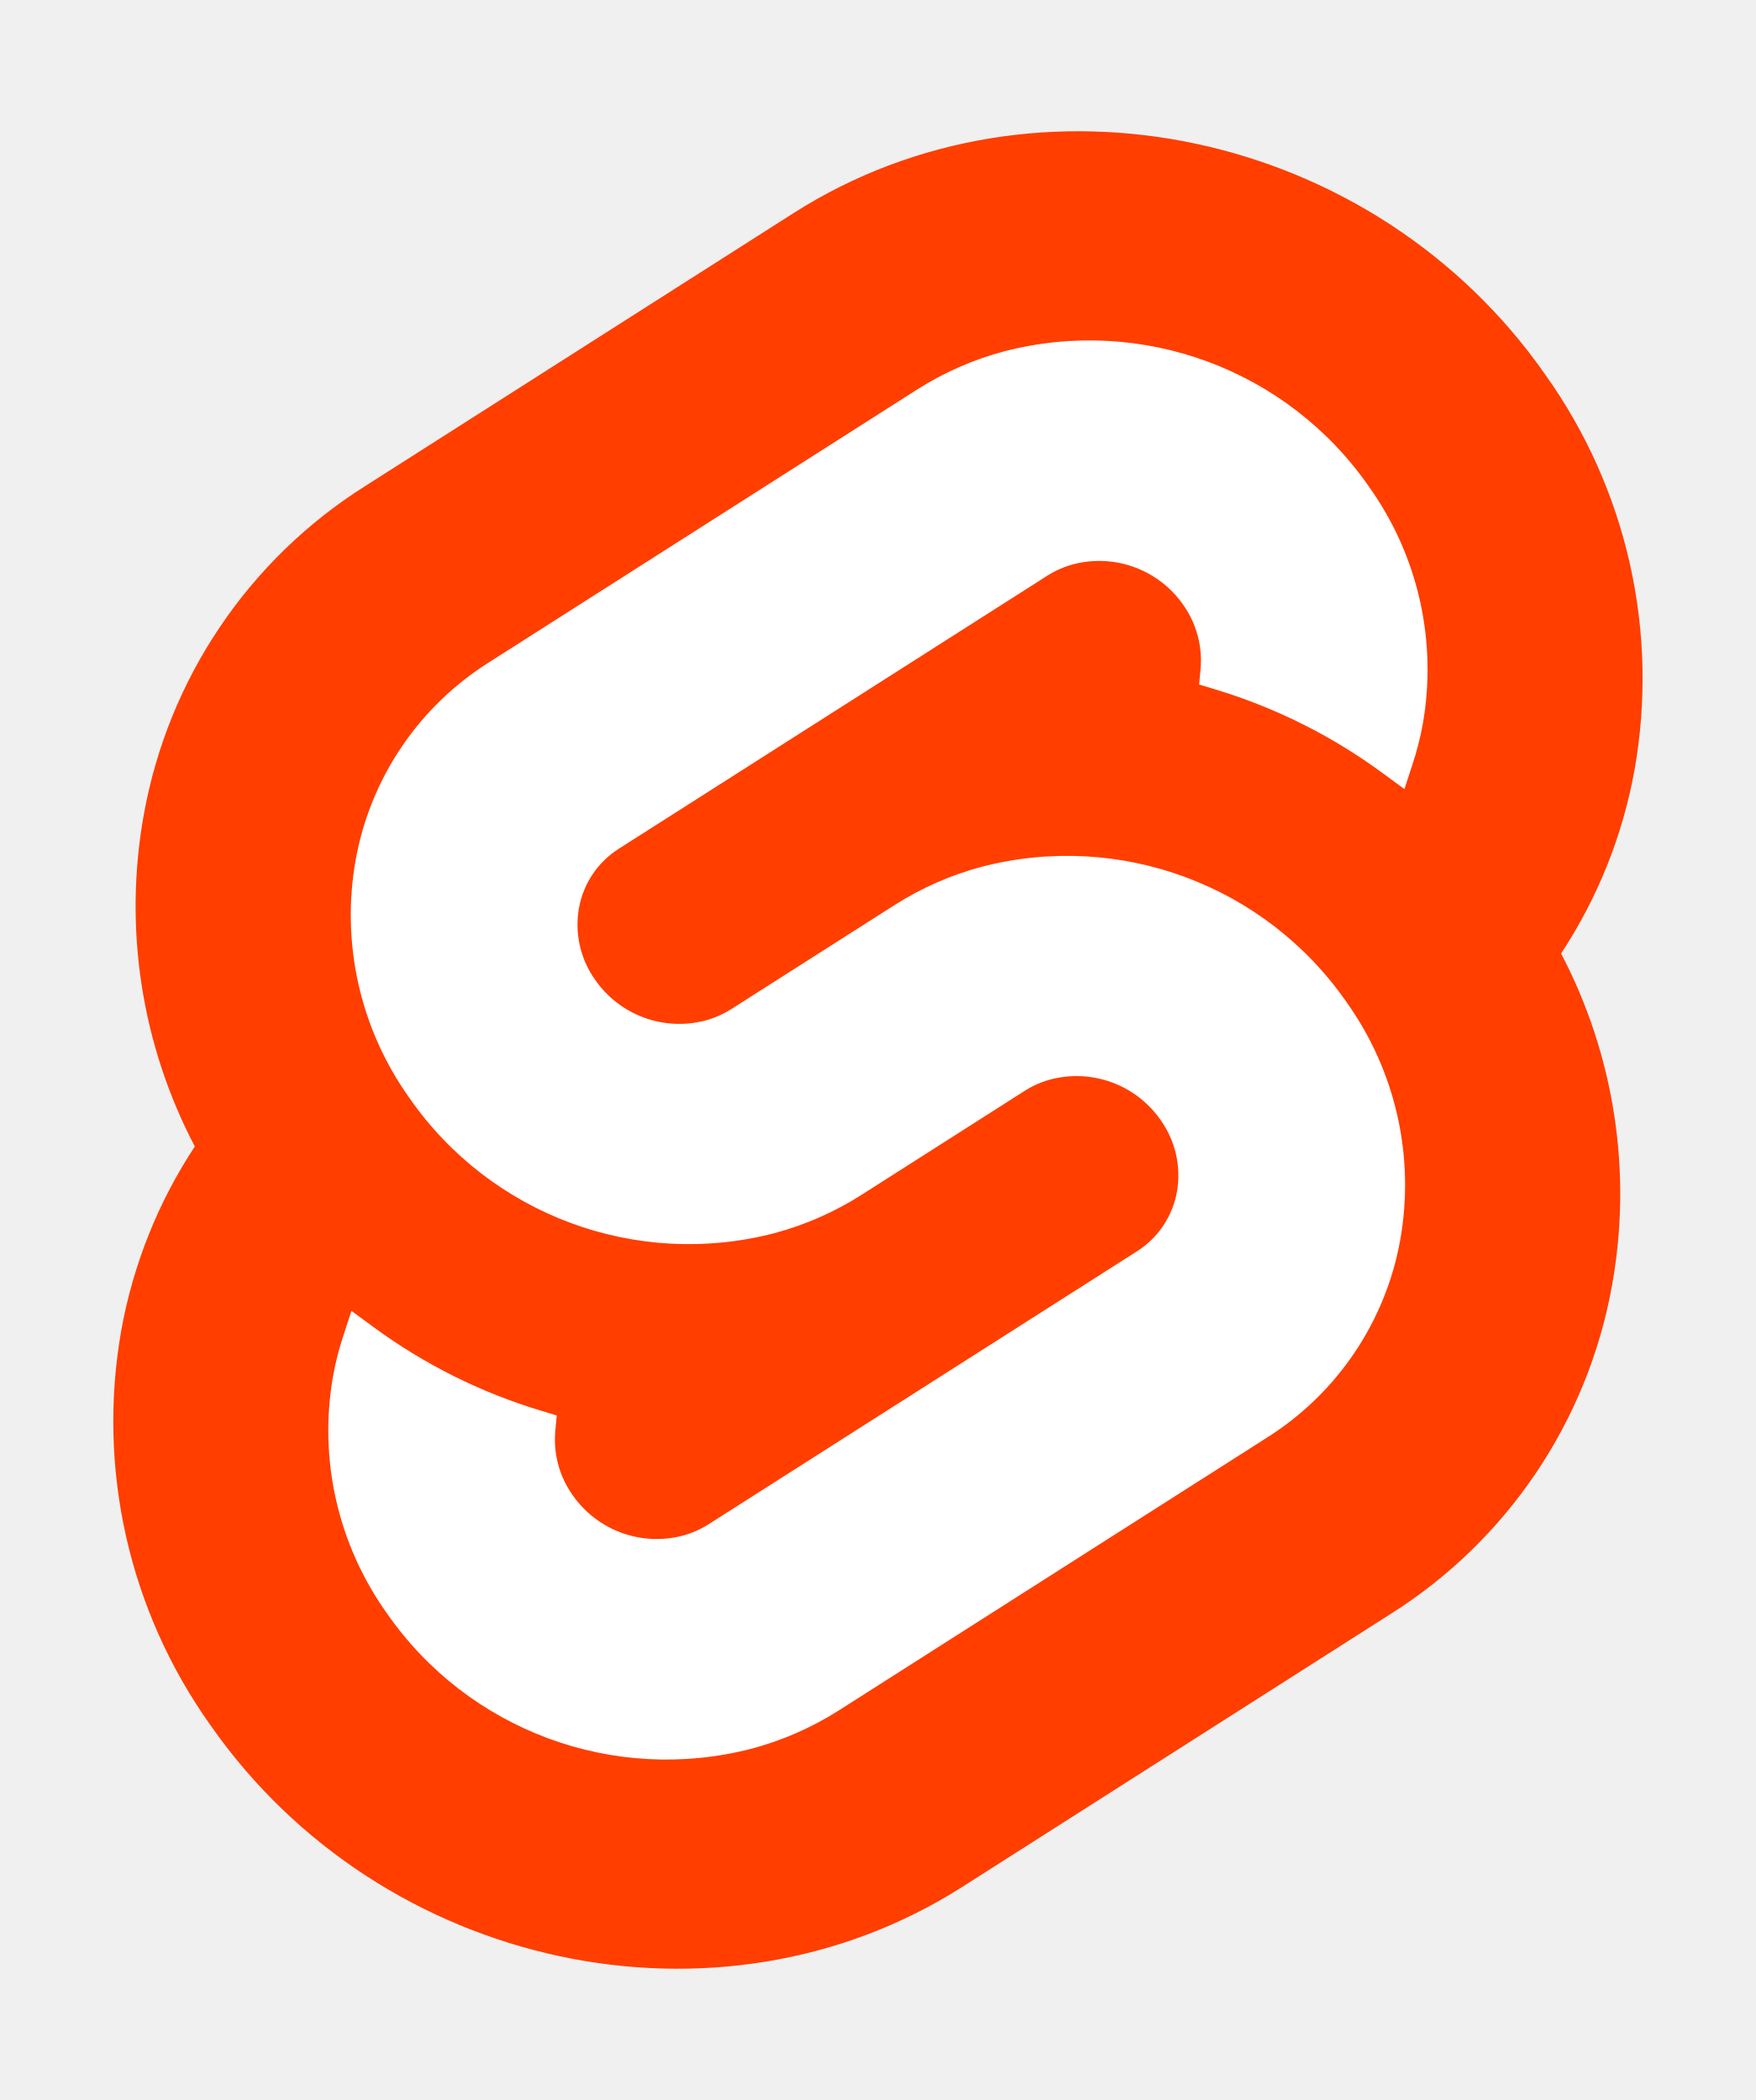
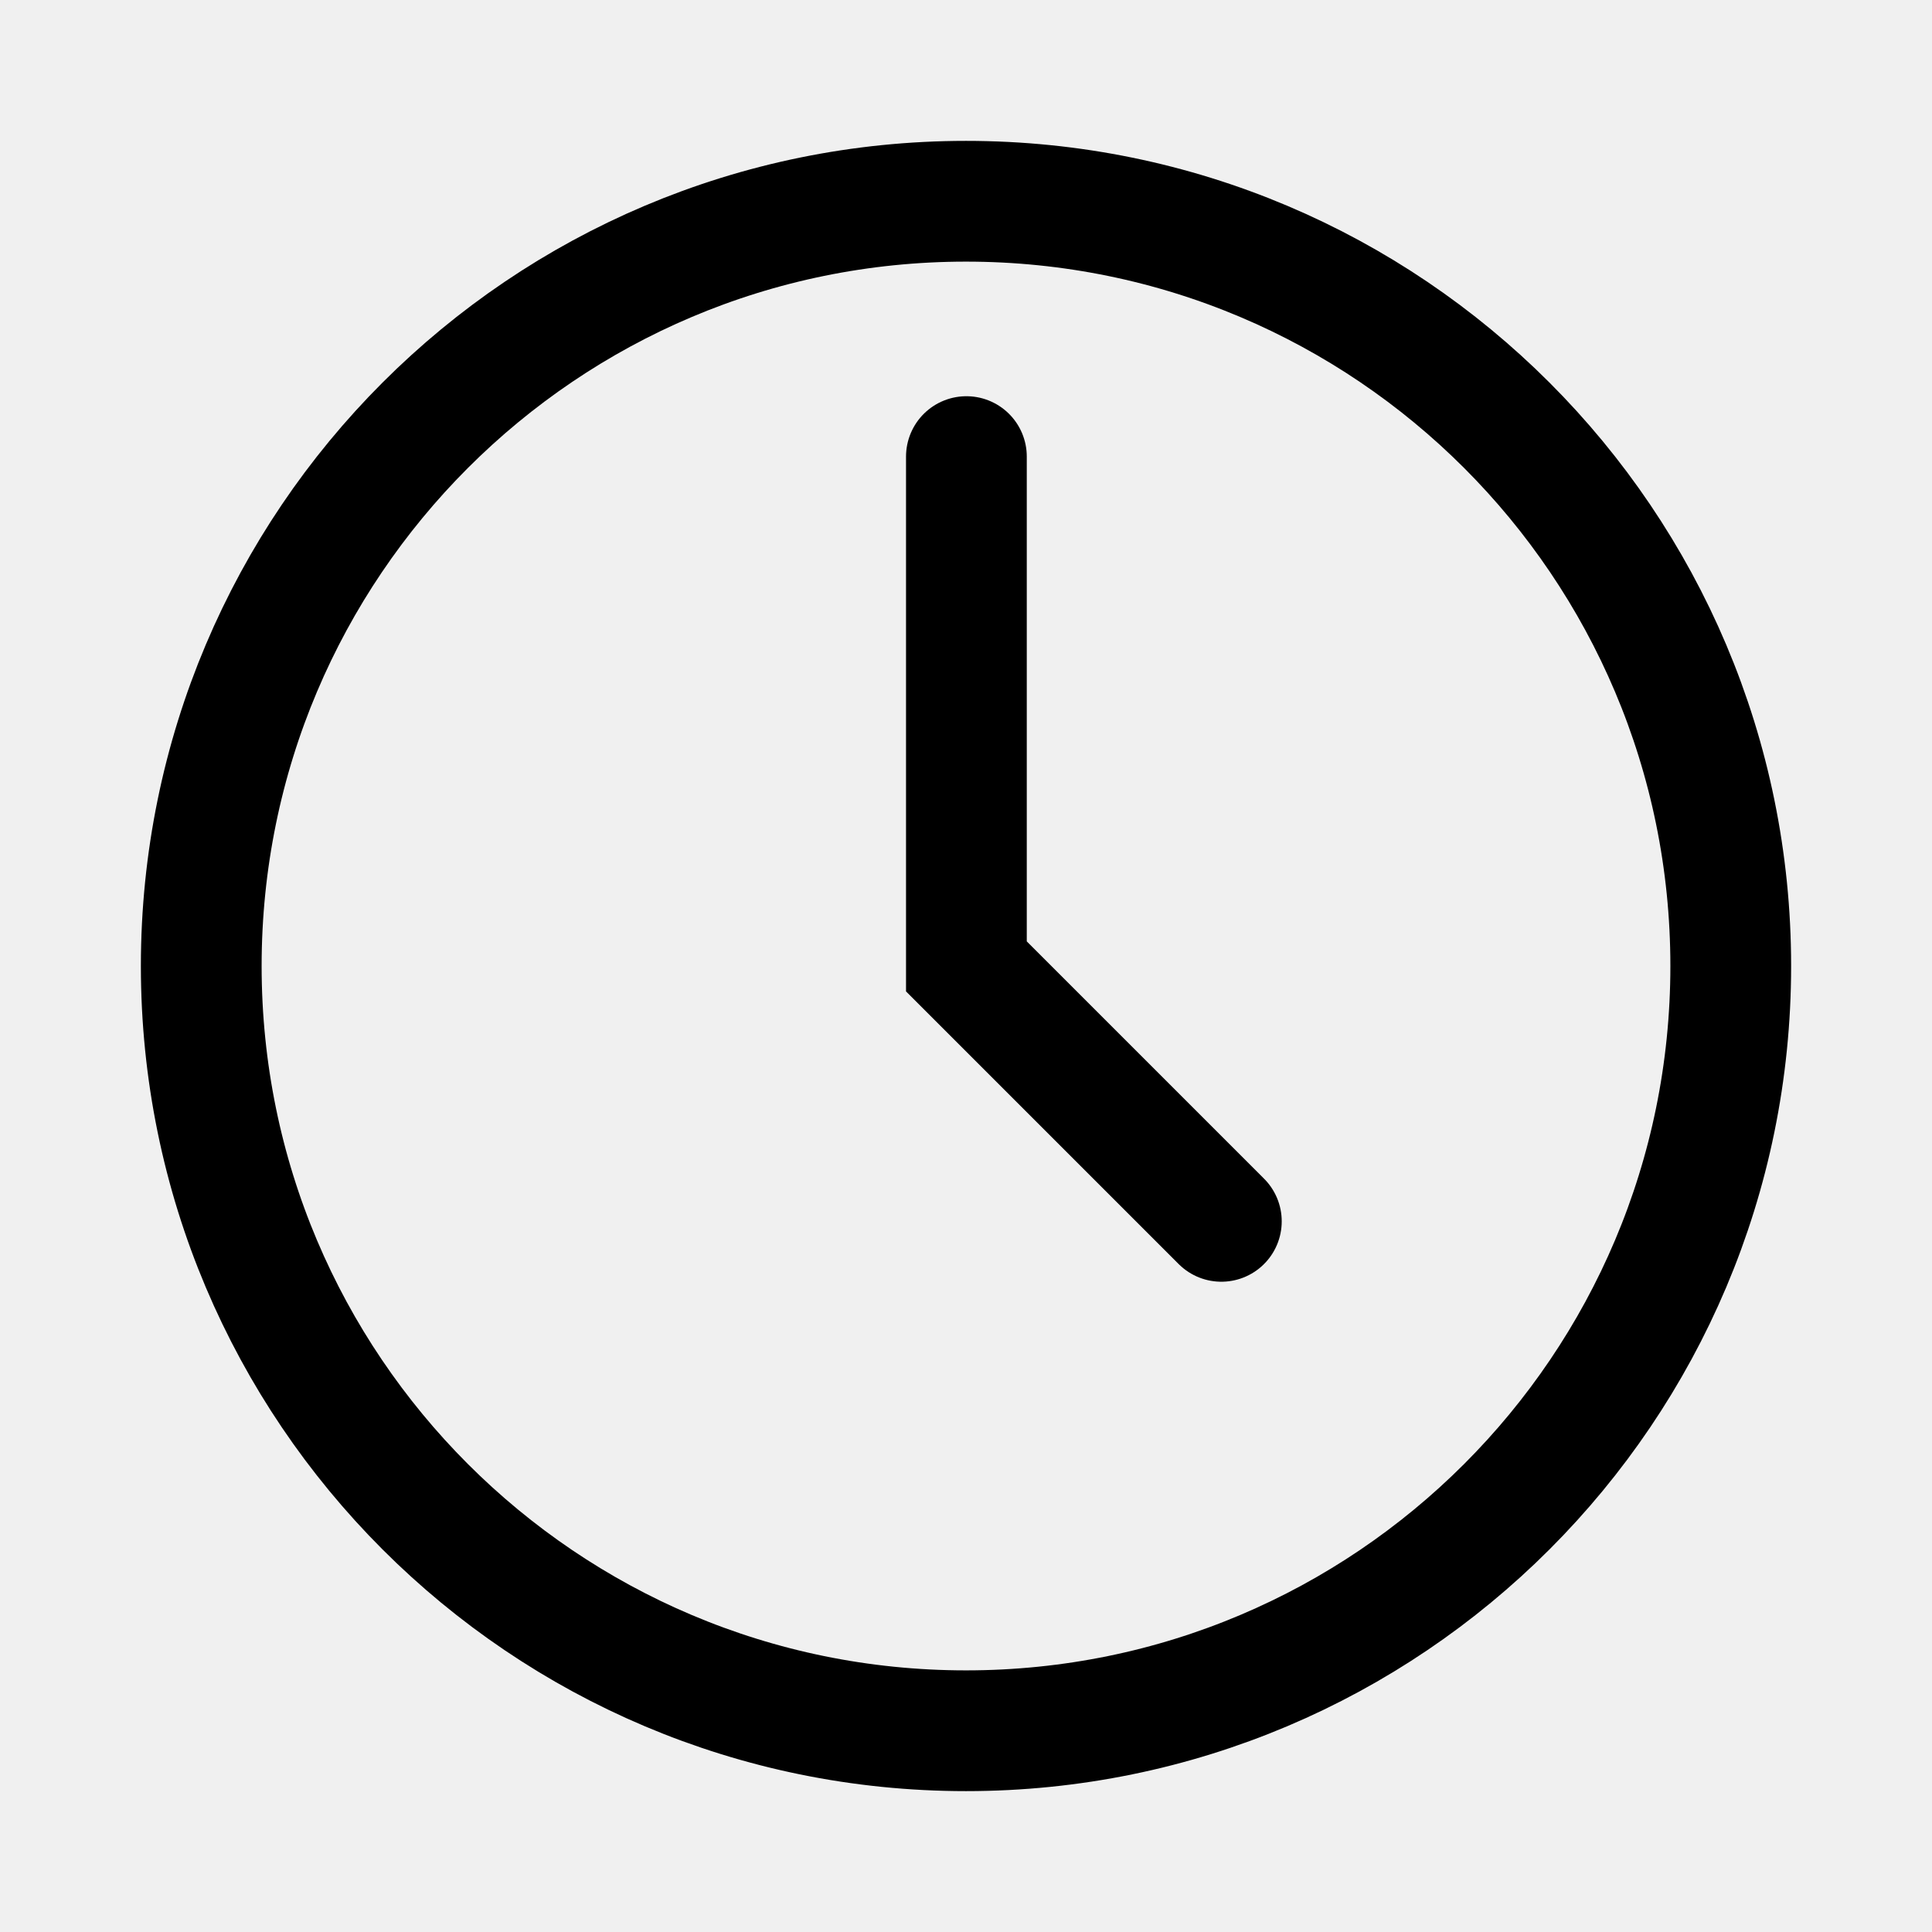
- <svg xmlns="http://www.w3.org/2000/svg" width="107" height="128" viewBox="0 0 107 128">
-   <path d="M94.157 22.819c-10.4-14.885-30.94-19.297-45.792-9.835L22.282 29.608A29.92 29.92 0 0 0 8.764 49.65a31.5 31.5 0 0 0 3.108 20.231 30 30 0 0 0-4.477 11.183 31.9 31.9 0 0 0 5.448 24.116c10.402 14.887 30.942 19.297 45.791 9.835l26.083-16.624A29.92 29.92 0 0 0 98.235 78.35a31.53 31.53 0 0 0-3.105-20.232 30 30 0 0 0 4.474-11.182 31.88 31.88 0 0 0-5.447-24.116" style="fill:#ff3e00" />
-   <path d="M45.817 106.582a20.72 20.72 0 0 1-22.237-8.243 19.17 19.17 0 0 1-3.277-14.503 18 18 0 0 1 .624-2.435l.49-1.498 1.337.981a33.6 33.6 0 0 0 10.203 5.098l.97.294-.09.968a5.85 5.85 0 0 0 1.052 3.878 6.24 6.24 0 0 0 6.695 2.485 5.8 5.8 0 0 0 1.603-.704L69.27 76.28a5.43 5.43 0 0 0 2.45-3.631 5.8 5.8 0 0 0-.987-4.371 6.24 6.24 0 0 0-6.698-2.487 5.7 5.7 0 0 0-1.6.704l-9.953 6.345a19 19 0 0 1-5.296 2.326 20.72 20.72 0 0 1-22.237-8.243 19.17 19.17 0 0 1-3.277-14.502 17.99 17.99 0 0 1 8.13-12.052l26.081-16.623a19 19 0 0 1 5.3-2.329 20.72 20.72 0 0 1 22.237 8.243 19.17 19.17 0 0 1 3.277 14.503 18 18 0 0 1-.624 2.435l-.49 1.498-1.337-.98a33.6 33.6 0 0 0-10.203-5.1l-.97-.294.09-.968a5.86 5.86 0 0 0-1.052-3.878 6.24 6.24 0 0 0-6.696-2.485 5.8 5.8 0 0 0-1.602.704L37.73 51.72a5.42 5.42 0 0 0-2.449 3.63 5.79 5.79 0 0 0 .986 4.372 6.24 6.24 0 0 0 6.698 2.486 5.8 5.8 0 0 0 1.602-.704l9.952-6.342a19 19 0 0 1 5.295-2.328 20.72 20.72 0 0 1 22.237 8.242 19.17 19.17 0 0 1 3.277 14.503 18 18 0 0 1-8.13 12.053l-26.081 16.622a19 19 0 0 1-5.3 2.328" style="fill:#fff" />
+ <svg xmlns="http://www.w3.org/2000/svg" width="24" height="24" viewBox="0 0 24 24">
+   <g fill="none" stroke="currentColor" stroke-linecap="round" stroke-width="1.5">
+     <path stroke-miterlimit="10" d="m15.172 15.172l-3.167-3.167V5.672" />
+     <path stroke-linejoin="round" d="M12 21.5a9.5 9.5 0 1 0 0-19a9.5 9.5 0 0 0 0 19" />
+   </g>
</svg>
